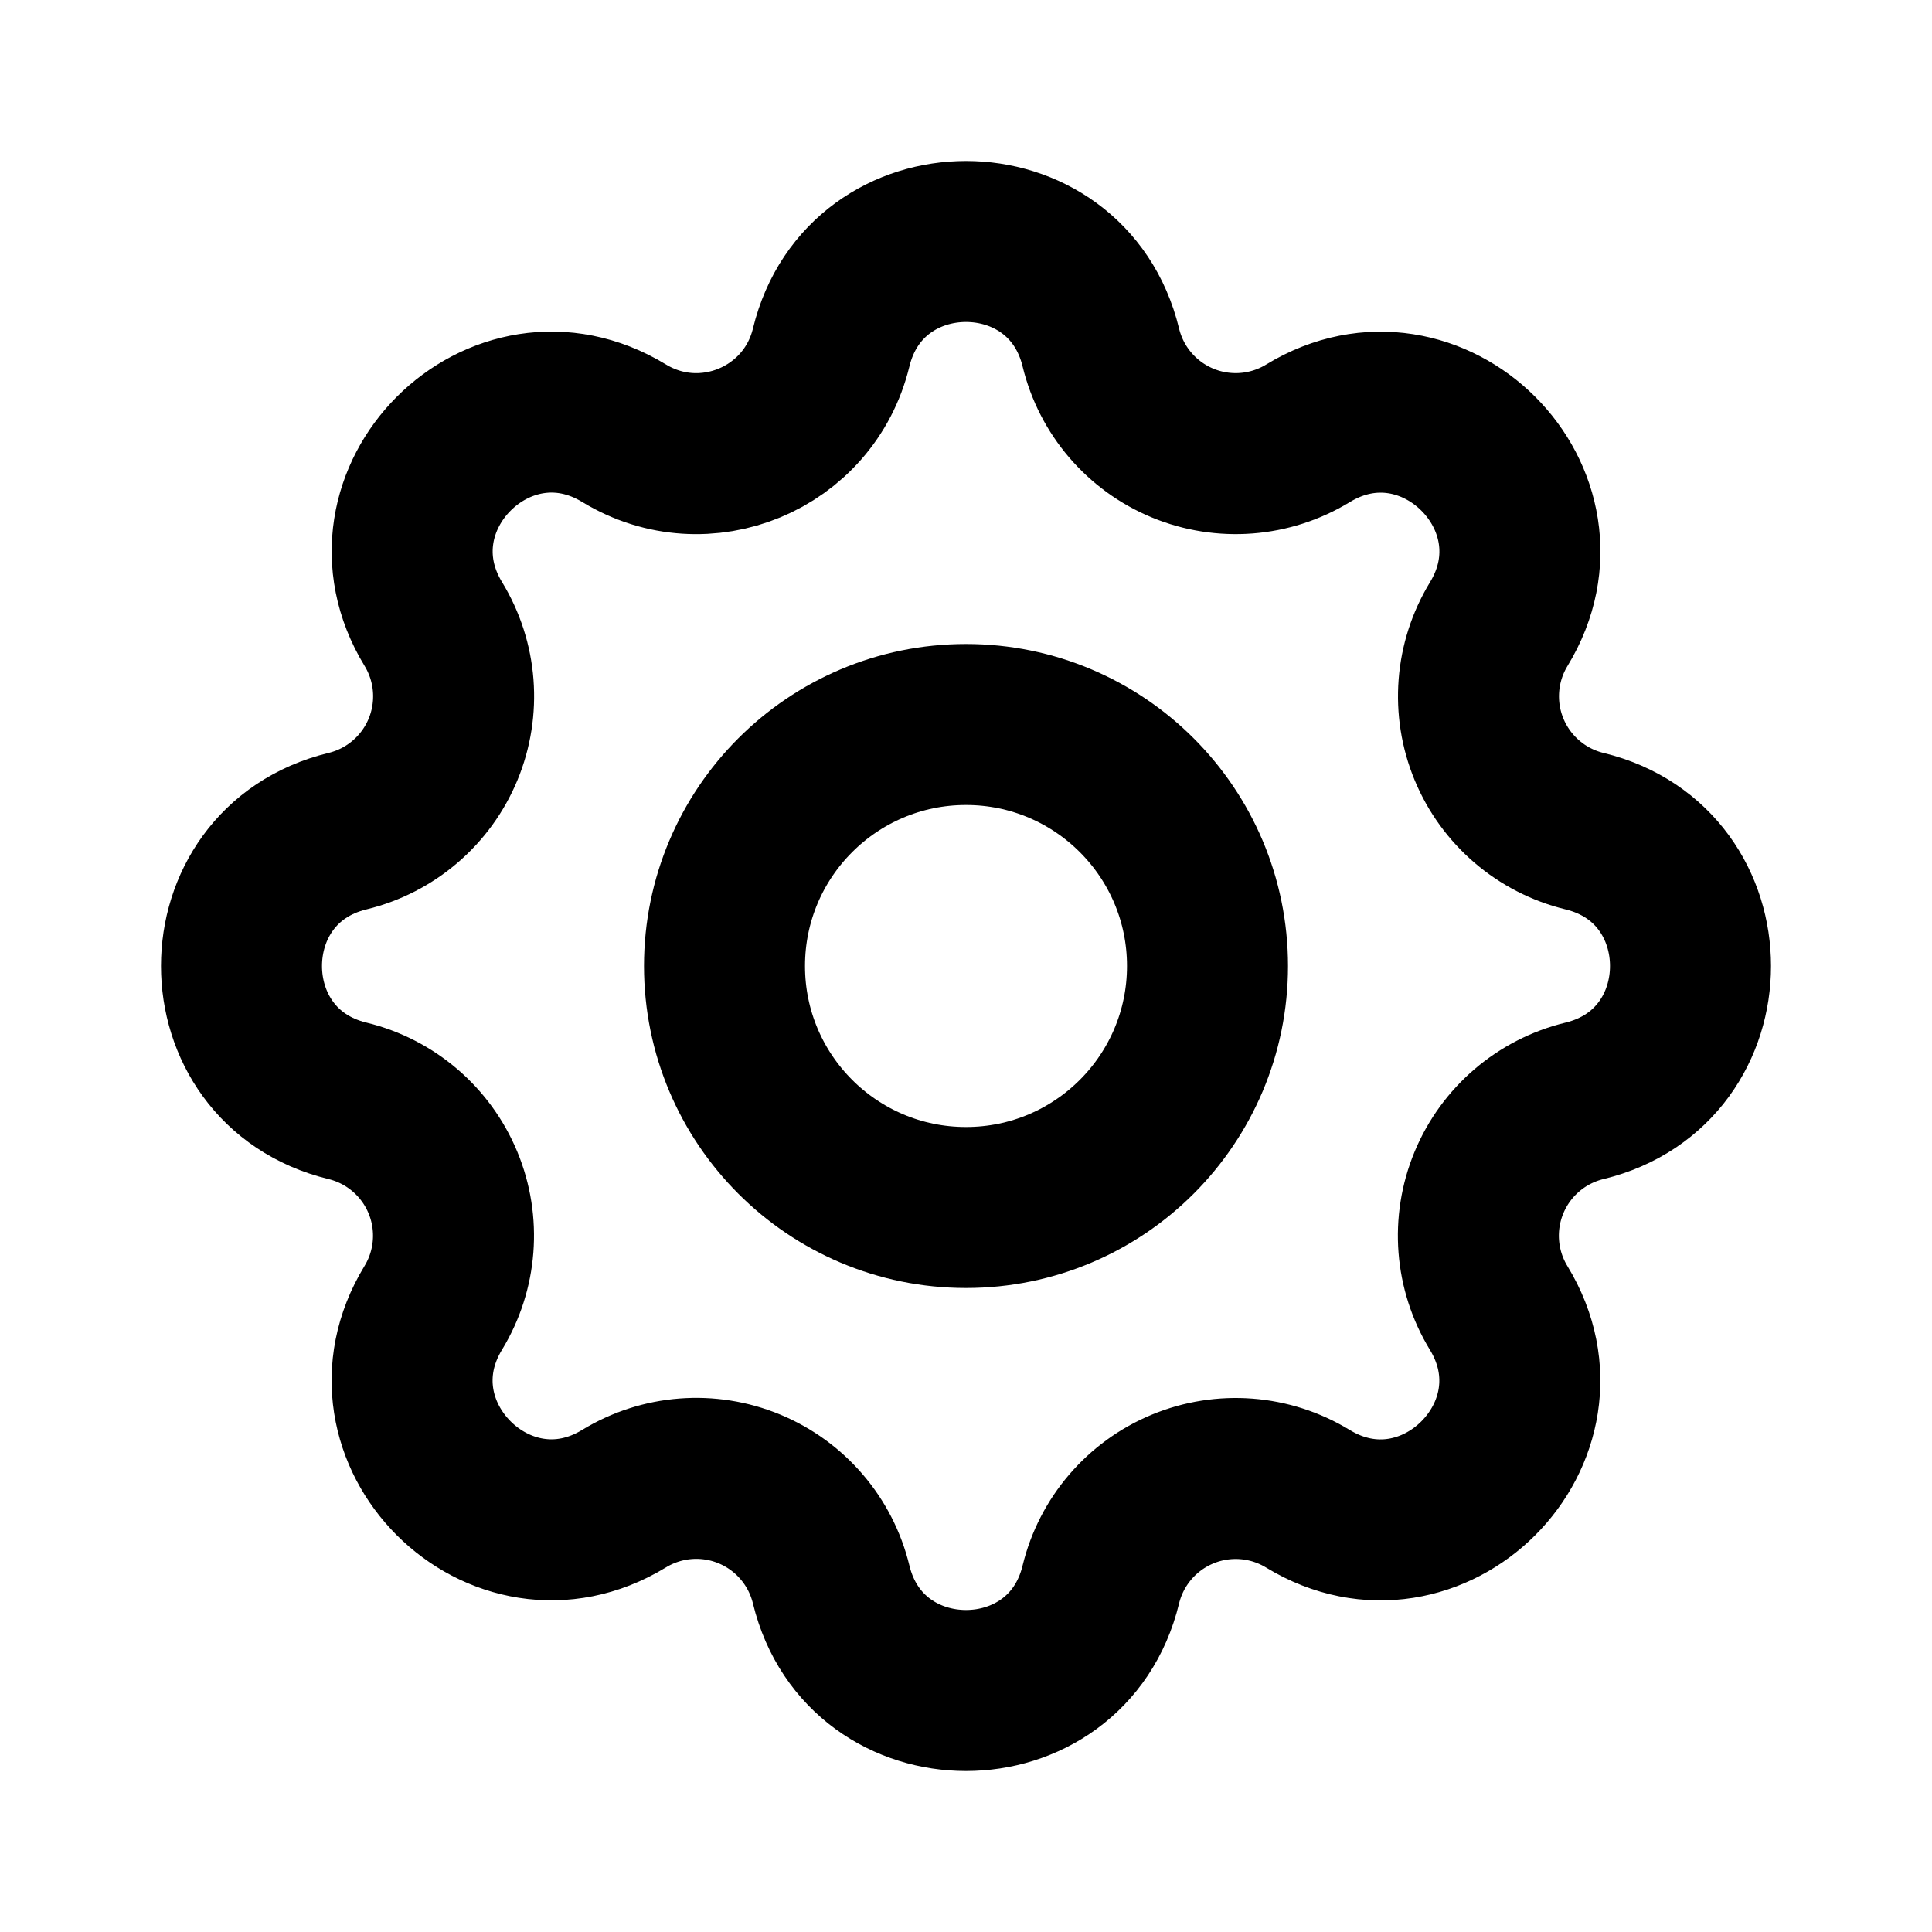
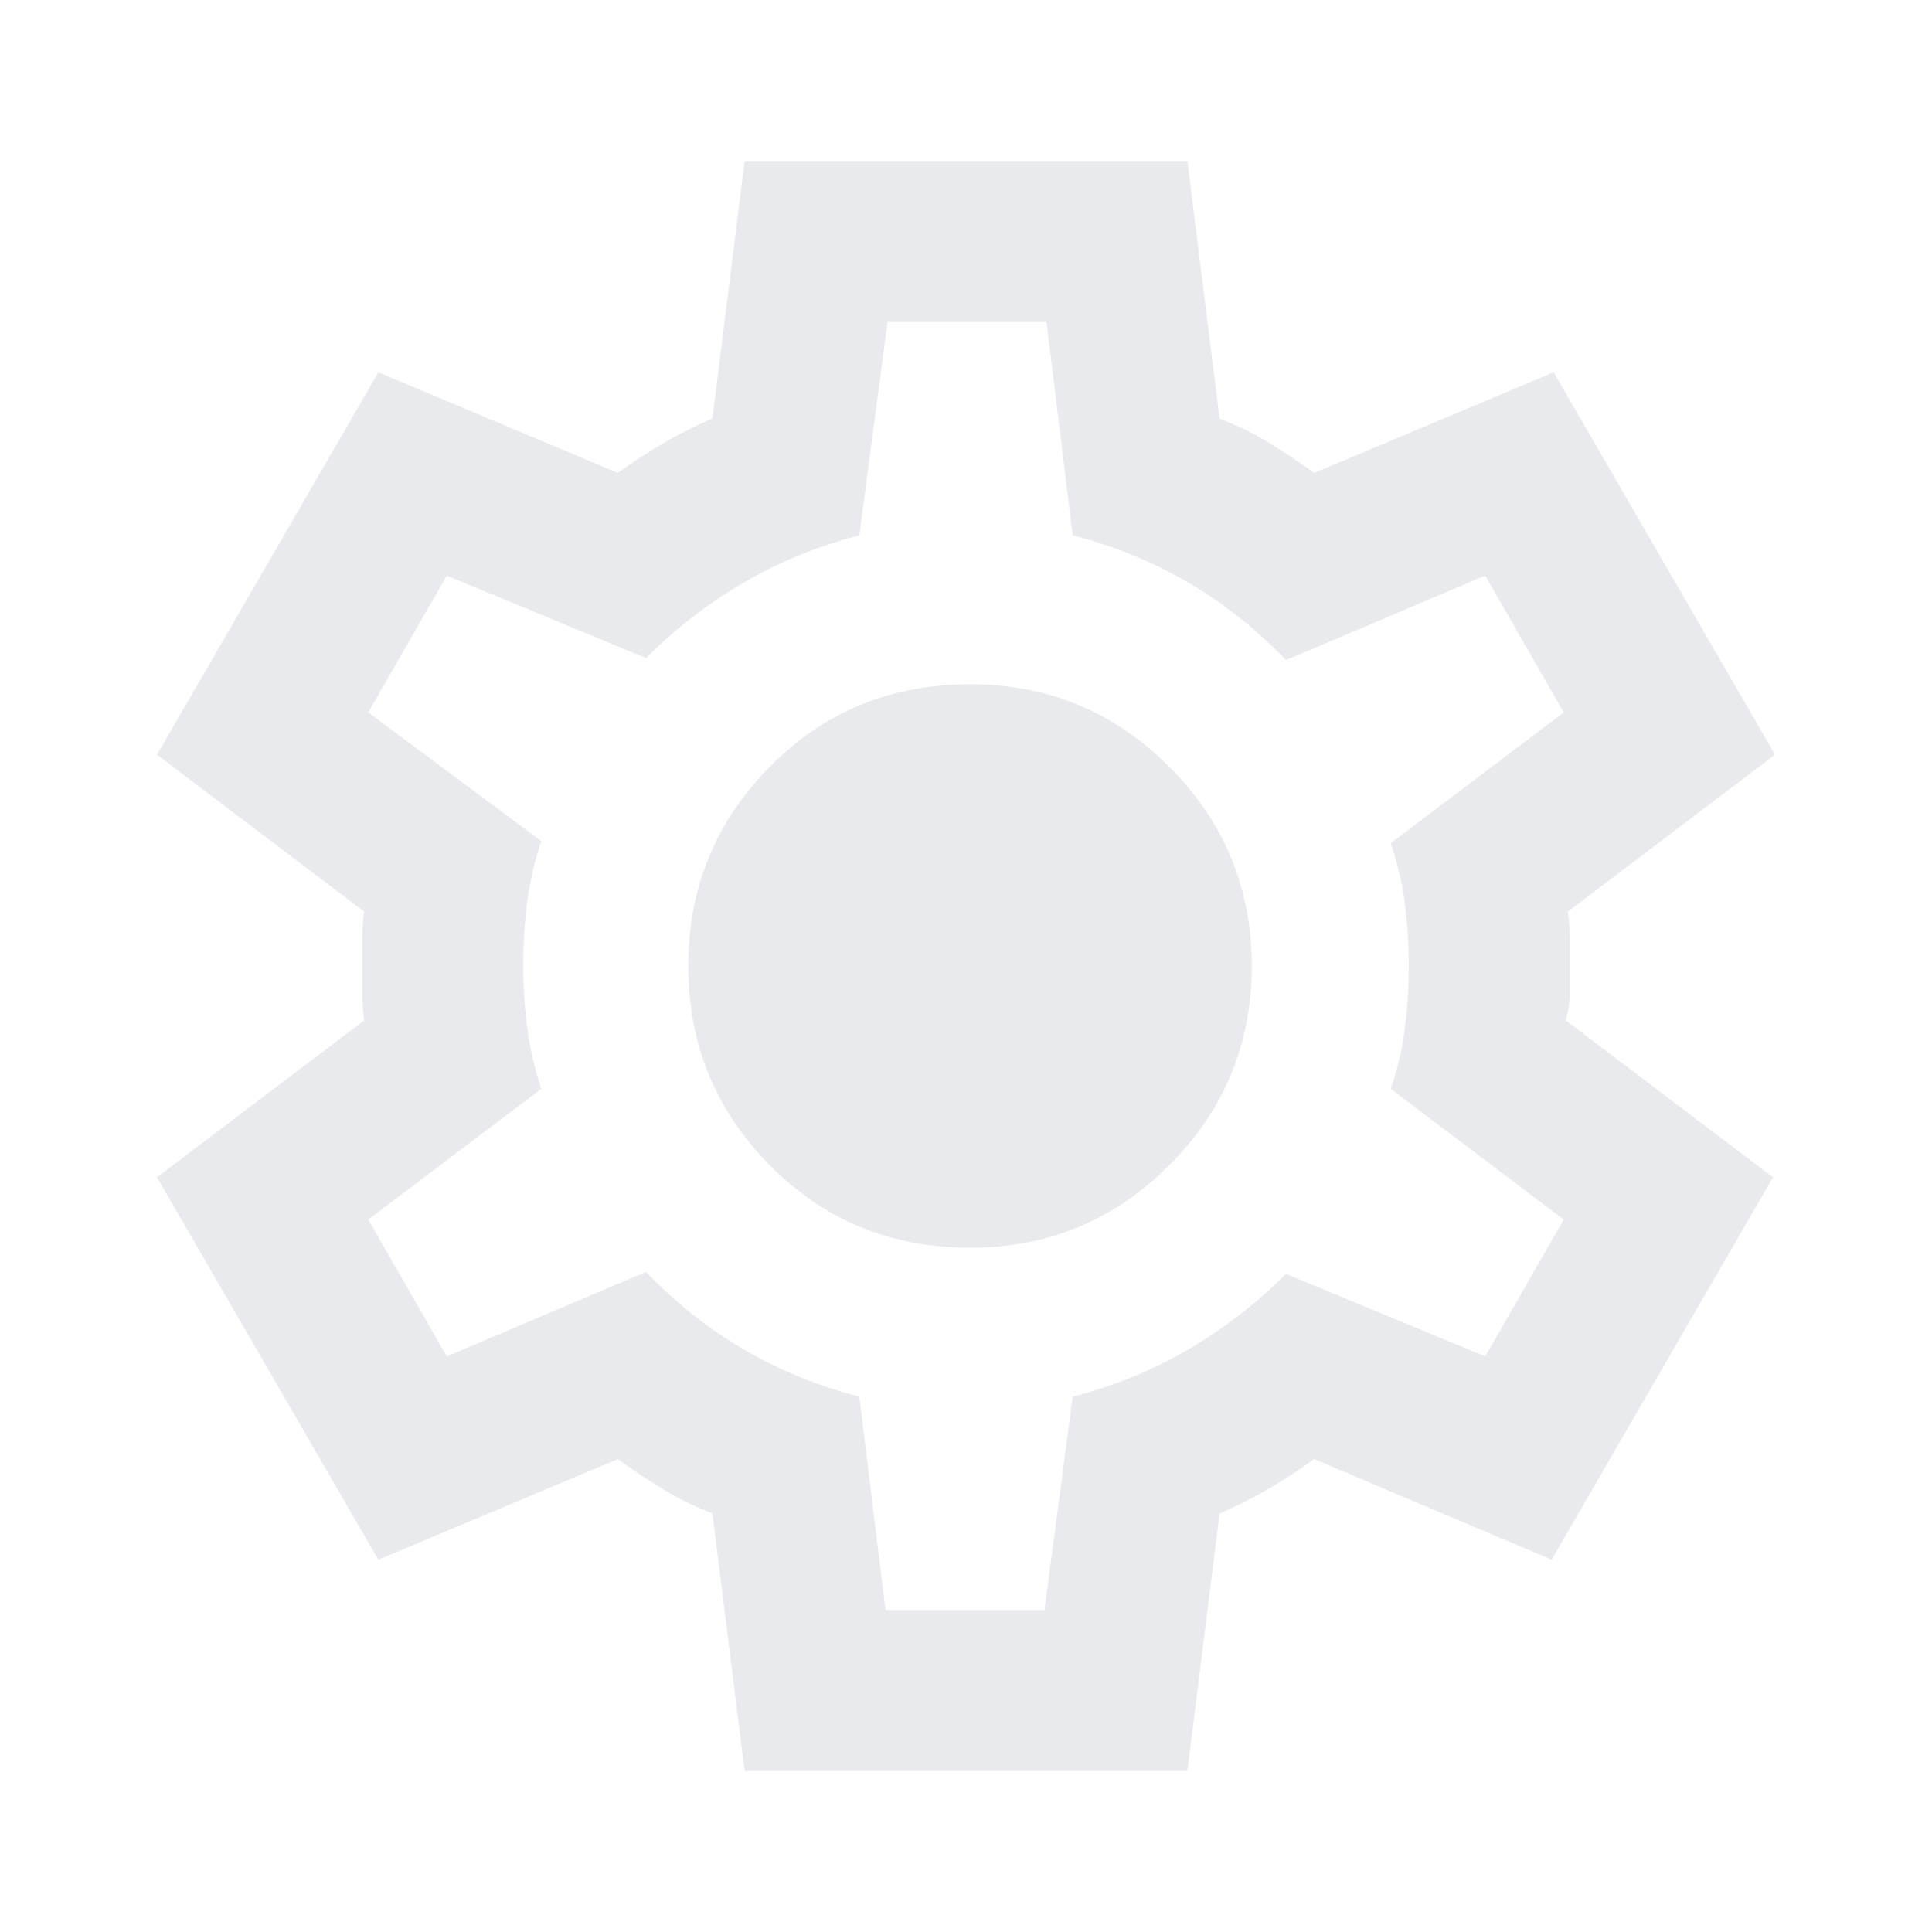
- <svg xmlns="http://www.w3.org/2000/svg" width="20" height="20" viewBox="0 0 24 24" fill="none" stroke="currentColor" stroke-width="2" stroke-linecap="round" stroke-linejoin="round">
-   <path d="M10.325 4.317c.426 -1.756 2.924 -1.756 3.35 0a1.724 1.724 0 0 0 2.573 1.066c1.543 -.94 3.31 .826 2.37 2.37a1.724 1.724 0 0 0 1.065 2.572c1.756 .426 1.756 2.924 0 3.35a1.724 1.724 0 0 0 -1.066 2.573c.94 1.543 -.826 3.31 -2.37 2.37a1.724 1.724 0 0 0 -2.572 1.065c-.426 1.756 -2.924 1.756 -3.35 0a1.724 1.724 0 0 0 -2.573 -1.066c-1.543 .94 -3.31 -.826 -2.37 -2.37a1.724 1.724 0 0 0 -1.065 -2.572c-1.756 -.426 -1.756 -2.924 0 -3.35a1.724 1.724 0 0 0 1.066 -2.573c-.94 -1.543 .826 -3.31 2.37 -2.37c1 .608 2.296 .07 2.572 -1.065z" />
-   <path d="M9 12a3 3 0 1 0 6 0a3 3 0 0 0 -6 0" />
+ <svg xmlns="http://www.w3.org/2000/svg" viewBox="0 -960 960 960" fill="#e8eaed">
+   <path d="m370-80-16-128q-13-5-24.5-12T307-235l-119 50L78-375l103-78q-1-7-1-13.5v-27q0-6.5 1-13.5L78-585l110-190 119 50q11-8 23-15t24-12l16-128h220l16 128q13 5 24.5 12t22.5 15l119-50 110 190-103 78q1 7 1 13.5v27q0 6.5-2 13.5l103 78-110 190-118-50q-11 8-23 15t-24 12L590-80H370Zm70-80h79l14-106q31-8 57.5-23.5T639-327l99 41 39-68-86-65q5-14 7-29.5t2-31.5q0-16-2-31.5t-7-29.5l86-65-39-68-99 42q-22-23-48.5-38.5T533-694l-13-106h-79l-14 106q-31 8-57.5 23.5T321-633l-99-41-39 68 86 64q-5 15-7 30t-2 32q0 16 2 31t7 30l-86 65 39 68 99-42q22 23 48.5 38.5T427-266l13 106Zm42-180q58 0 99-41t41-99q0-58-41-99t-99-41q-59 0-99.5 41T342-480q0 58 40.5 99t99.5 41Zm-2-140Z" />
</svg>
